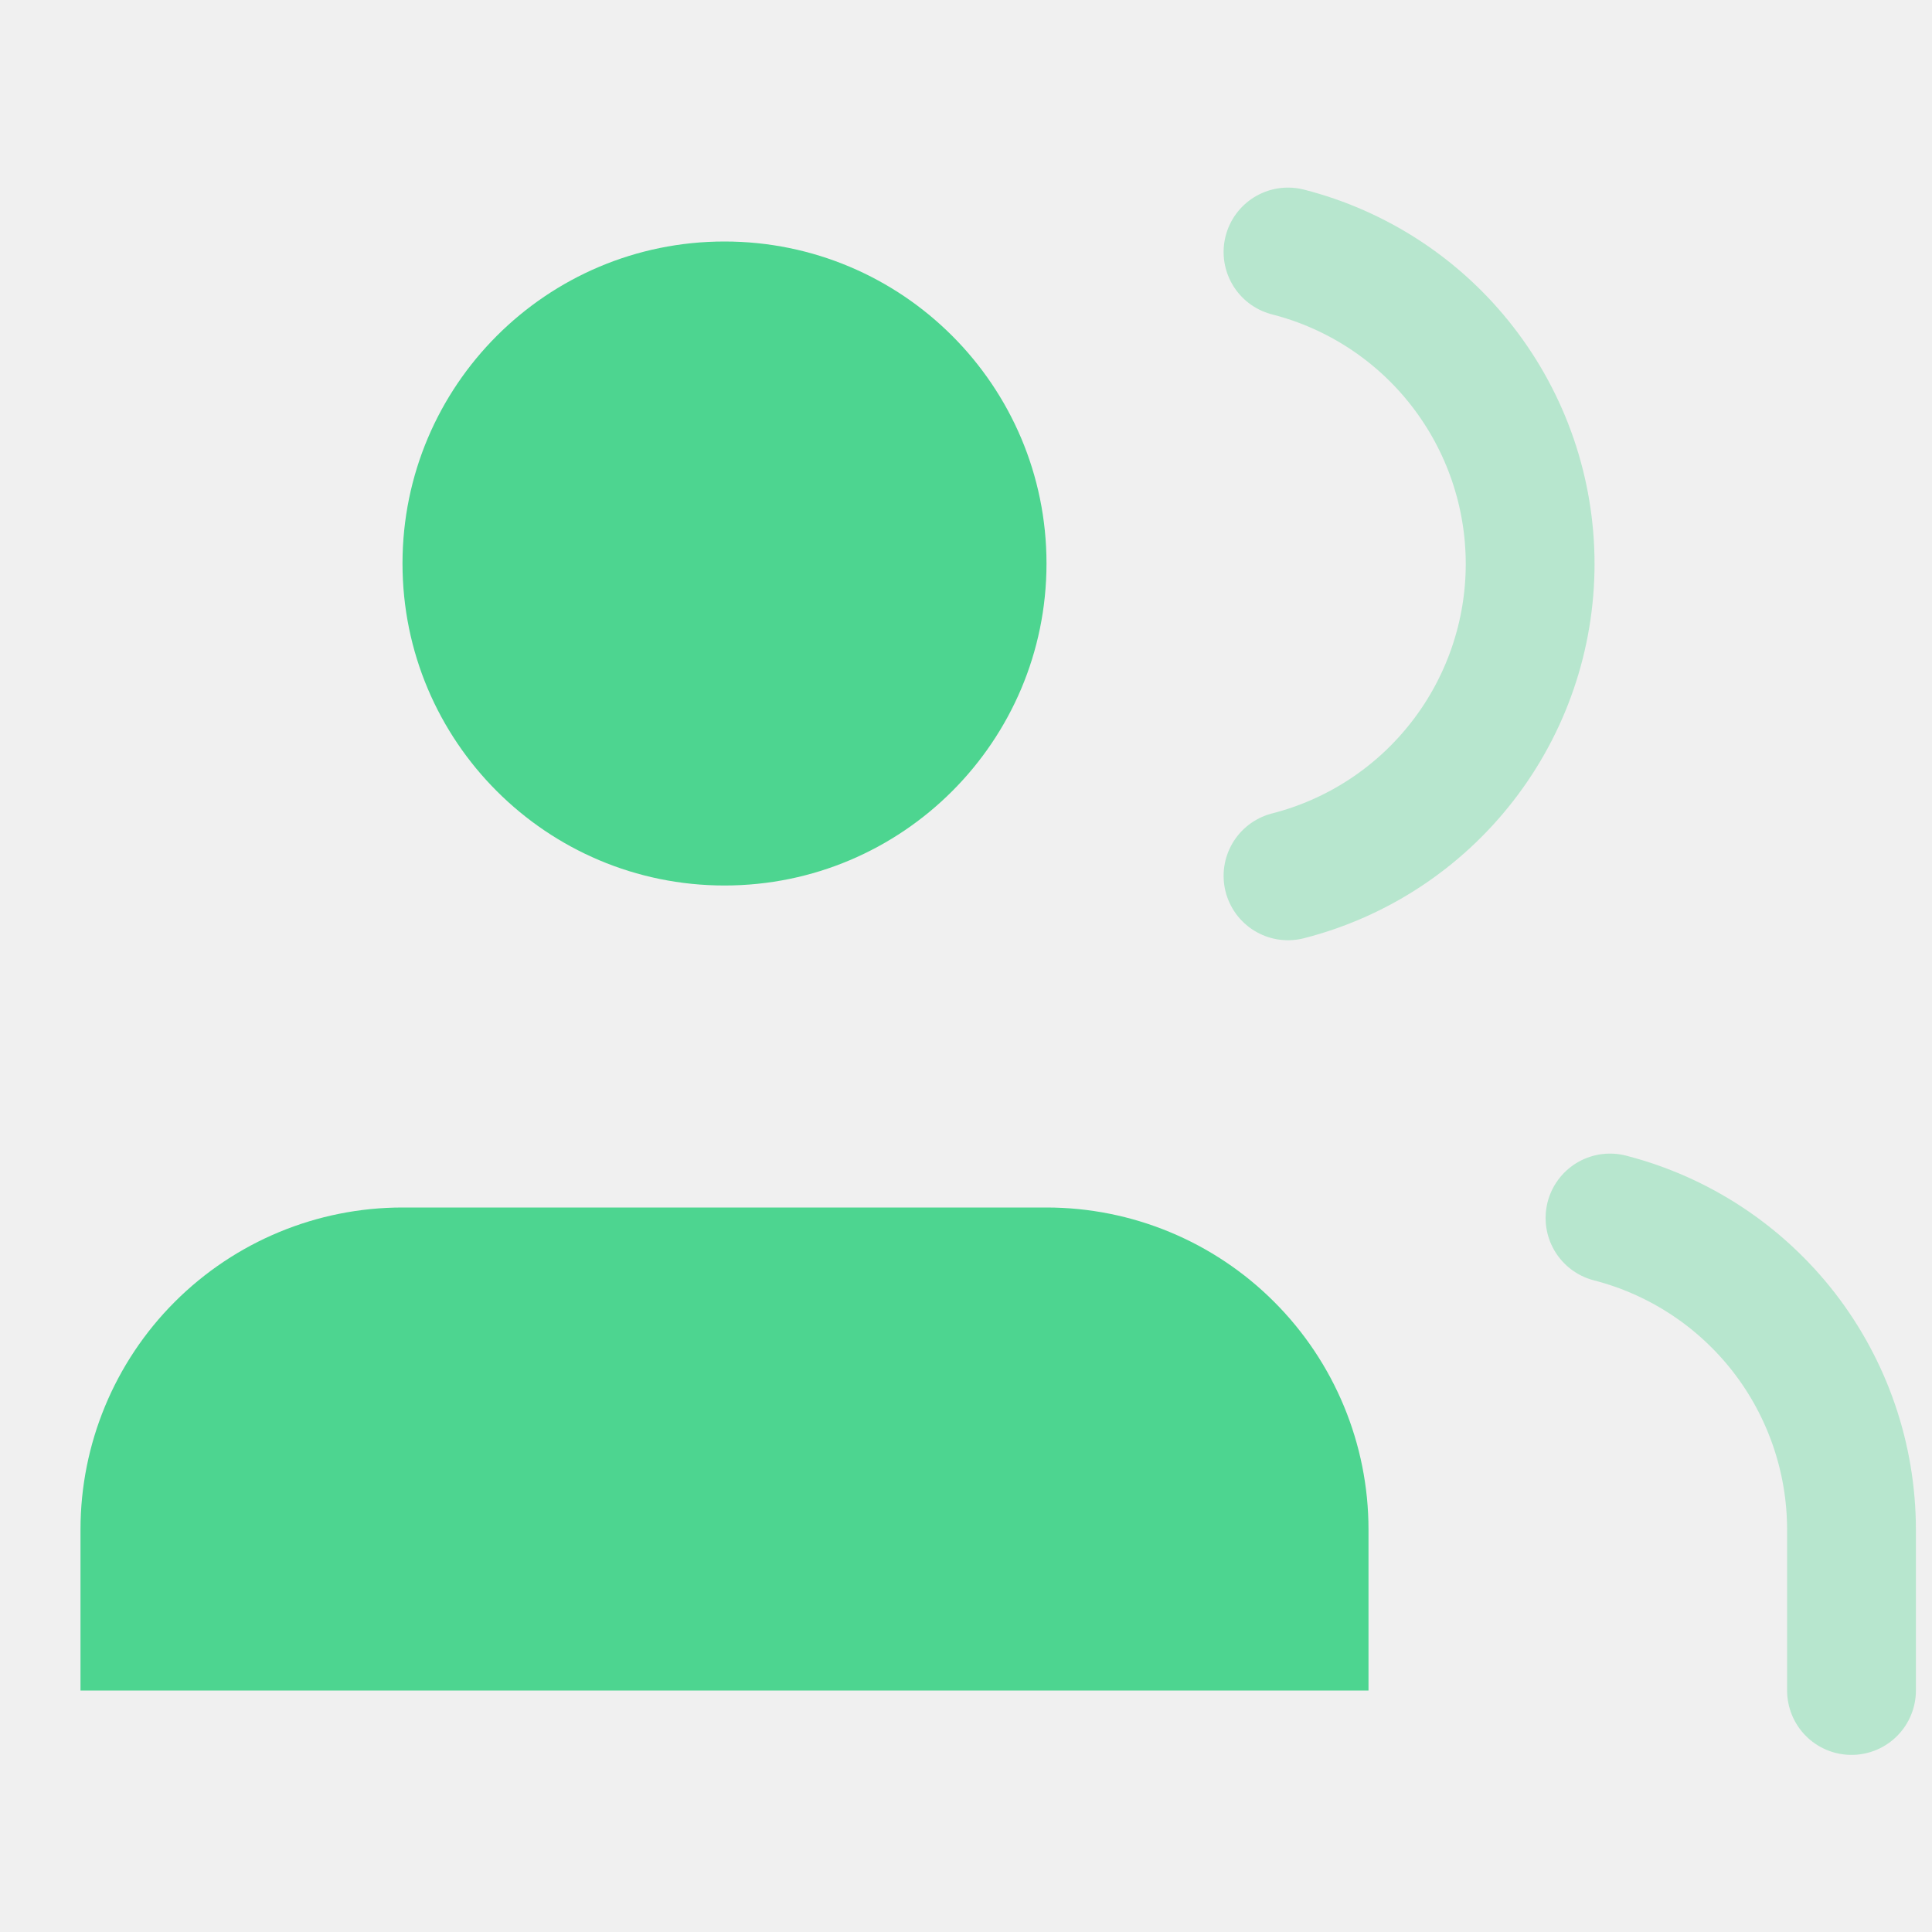
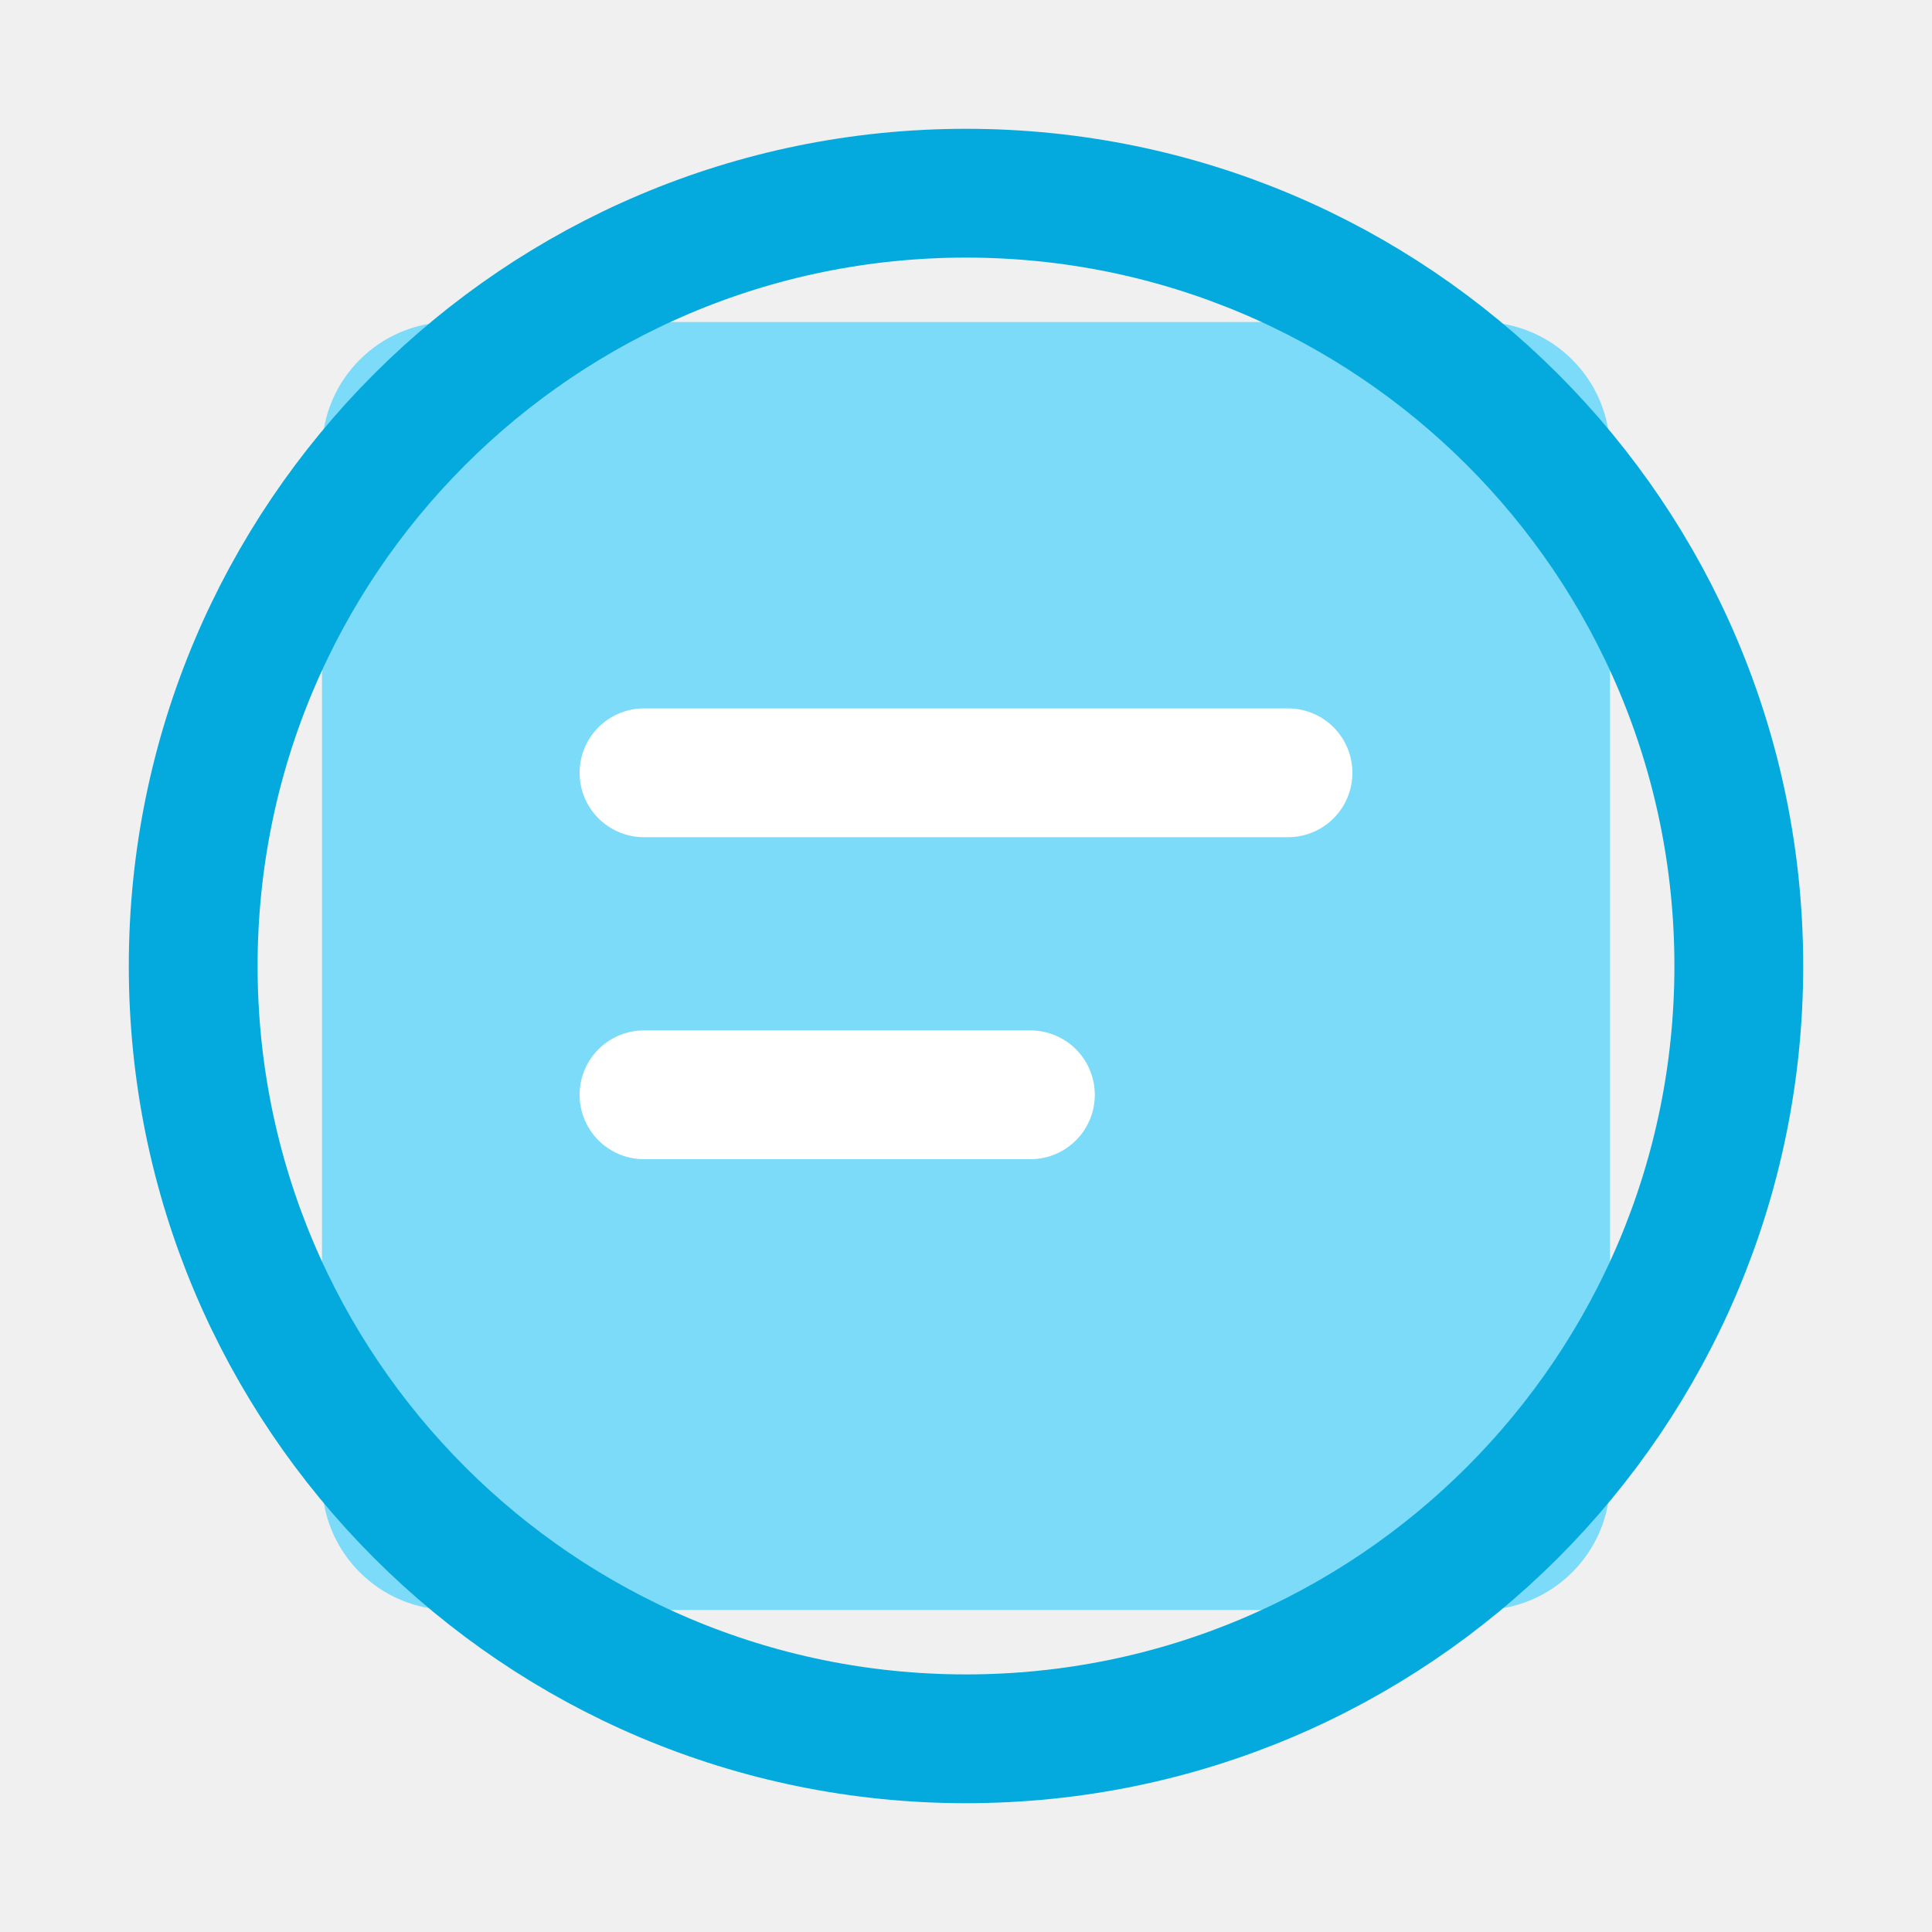
<svg xmlns="http://www.w3.org/2000/svg" width="30" height="30" viewBox="0 0 30 30" fill="none">
-   <path d="M21.25 26.25V23.75C21.25 22.424 20.723 21.152 19.785 20.215C18.848 19.277 17.576 18.75 16.25 18.75H6.25C4.924 18.75 3.652 19.277 2.714 20.215C1.777 21.152 1.25 22.424 1.25 23.75V26.25" fill="#4DD590" />
-   <path d="M11.25 13.75C14.011 13.75 16.25 11.511 16.25 8.75C16.25 5.989 14.011 3.75 11.25 3.75C8.489 3.75 6.25 5.989 6.25 8.75C6.25 11.511 8.489 13.75 11.25 13.75Z" fill="#4DD590" />
-   <path d="M28.75 26.25V23.75C28.749 22.642 28.38 21.566 27.702 20.69C27.023 19.815 26.073 19.189 25 18.913" stroke="#4DD590" stroke-opacity="0.35" stroke-width="2" stroke-linecap="round" stroke-linejoin="round" />
-   <path d="M20 3.913C21.076 4.188 22.029 4.813 22.709 5.69C23.39 6.567 23.76 7.646 23.76 8.756C23.76 9.866 23.39 10.945 22.709 11.822C22.029 12.699 21.076 13.325 20 13.6" stroke="#4DD590" stroke-opacity="0.35" stroke-width="2" stroke-linecap="round" stroke-linejoin="round" />
+   <rect x="5" y="5" width="20" height="20" rx="2" ry="2" fill="#7CDBF9" />
+   <path d="M10 12H20" stroke="white" stroke-width="2" stroke-linecap="round" />
+   <path d="M10 17H16" stroke="white" stroke-width="2" stroke-linecap="round" />
+   <circle cx="15" cy="15" r="12" stroke="#04AADD" stroke-width="2" />
</svg>
